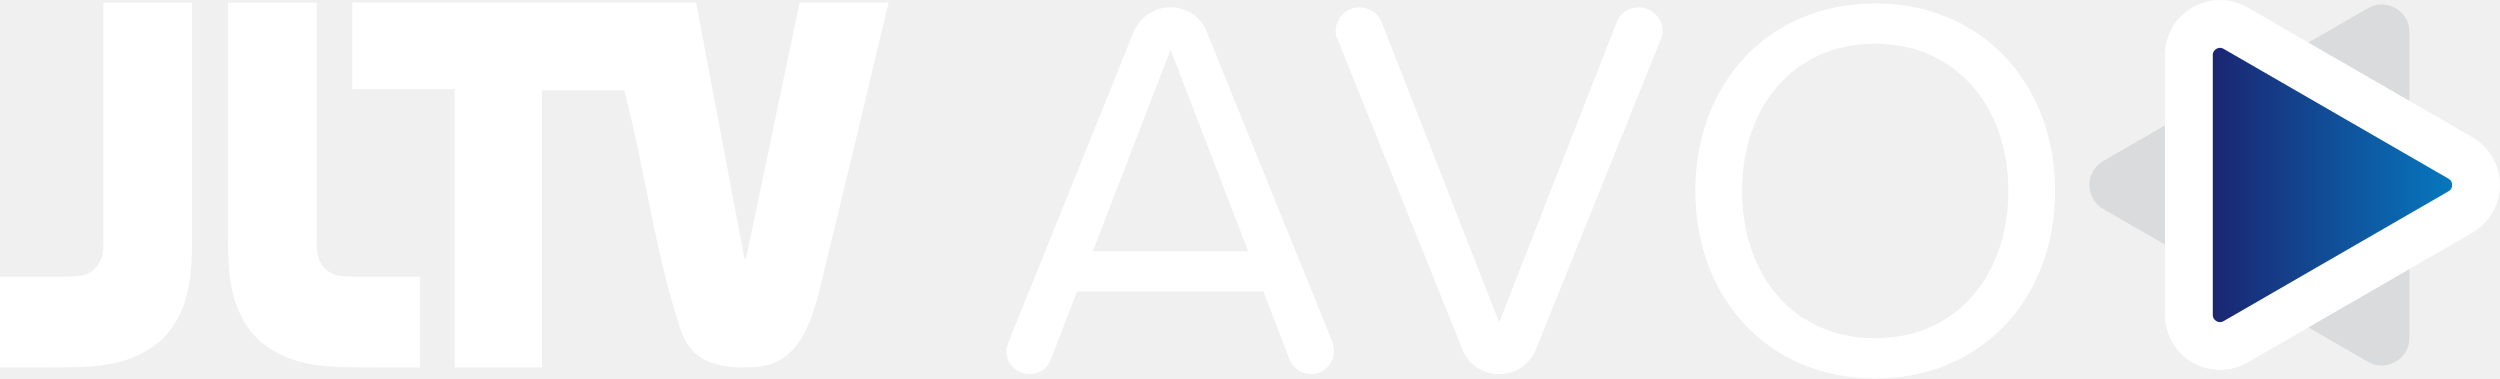
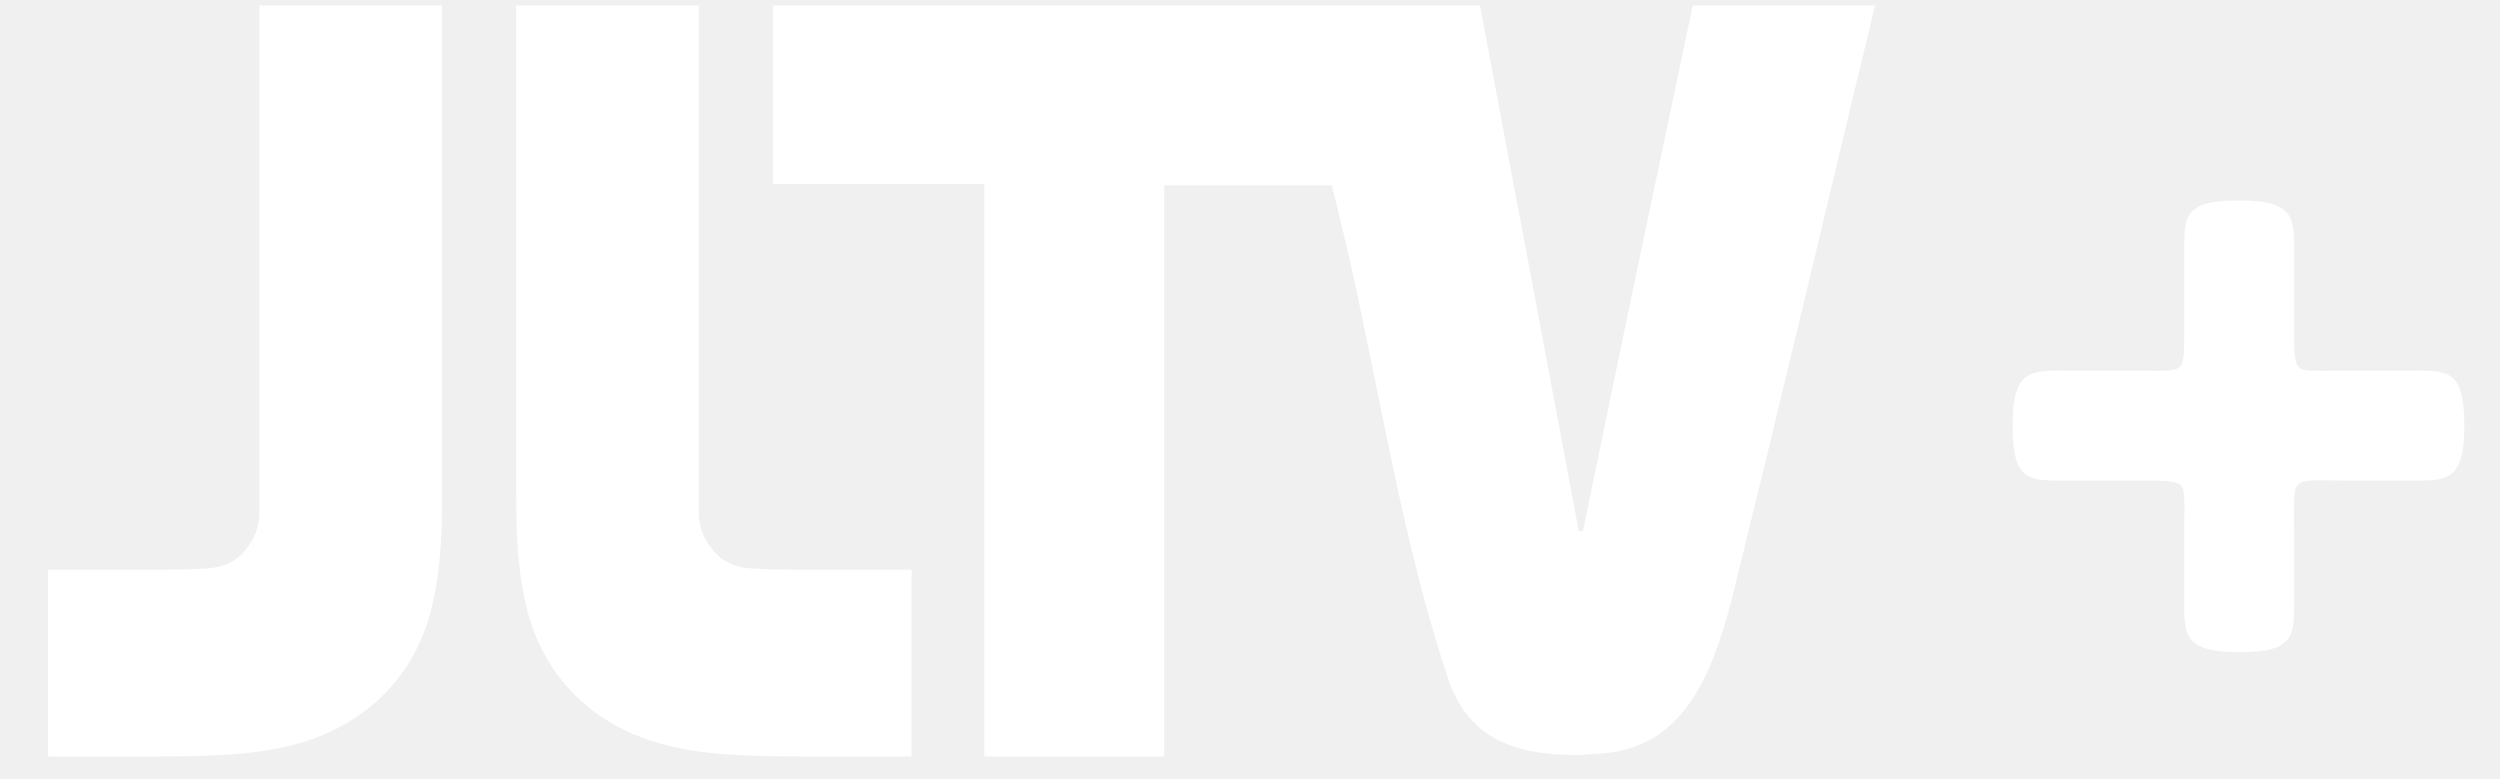
- <svg xmlns="http://www.w3.org/2000/svg" id="Layer_2" data-name="Layer 2" viewBox="0 0 374.69 56.72">
-   <defs>
-     <style>
-       .cls-1 {
-         fill: none;
-       }
- 
-       .cls-1, .cls-2, .cls-3 {
-         stroke-width: 0px;
-       }
- 
-       .cls-2 {
-         fill: #fff;
-       }
- 
-       .cls-4 {
-         fill: url(#linear-gradient);
-         stroke: #fff;
-         stroke-miterlimit: 10;
-         stroke-width: 7.17px;
-       }
- 
-       .cls-5 {
-         clip-path: url(#clippath);
-       }
- 
-       .cls-3 {
-         fill: #b7b9bb;
-         isolation: isolate;
-         opacity: .39;
-       }
-     </style>
-     <linearGradient id="linear-gradient" x1="328.06" y1="-72.89" x2="371.1" y2="-72.89" gradientTransform="translate(0 -45.17) scale(1 -1)" gradientUnits="userSpaceOnUse">
-       <stop offset="0" stop-color="#1d1d6b" />
-       <stop offset="1" stop-color="#0480c5" />
-     </linearGradient>
-     <clipPath id="clippath">
-       <rect class="cls-1" y=".38" width="133.18" height="54.7" />
-     </clipPath>
-   </defs>
-   <g id="Layer_2-2" data-name="Layer 2">
-     <g id="Layer_1-2" data-name="Layer 1-2">
-       <g>
+ <svg xmlns="http://www.w3.org/2000/svg" xmlns:xlink="http://www.w3.org/1999/xlink" version="1.1" id="Layer_2_00000088823876835899336450000002875682427802162366_" x="0px" y="0px" viewBox="0 0 182.1 56.7" style="enable-background:new 0 0 182.1 56.7;" xml:space="preserve">
+   <style type="text/css">
+ 	.st0{display:none;}
+ 	.st1{clip-path:url(#SVGID_00000131348461501600200510000016249145541232243854_);}
+ 	.st2{fill:#FFFFFF;}
+ </style>
+   <g>
+     <rect y="0.4" class="st0" width="184.4" height="56.3" />
+     <g id="Layer_2-2">
+       <g id="Layer_1-2">
        <g>
          <g>
-             <path class="cls-3" d="m354.89,1.23l-39.66,22.9c-2.77,1.6-2.77,5.59,0,7.19l39.66,22.9c2.77,1.6,6.23-.4,6.23-3.6V4.82c0-3.2-3.46-5.19-6.23-3.6h0Z" />
-             <path class="cls-4" d="m368.77,23.68l-33.71-19.46c-3.11-1.8-7,.45-7,4.04v38.93c0,3.59,3.89,5.84,7,4.04l33.71-19.46c3.11-1.8,3.11-6.29,0-8.09Z" />
-           </g>
-           <g>
-             <path class="cls-2" d="m199.94,52.56c0,1.95-1.55,3.5-3.42,3.5-1.47,0-2.77-.9-3.26-2.2l-3.91-10.18h-27.93l-3.91,10.18c-.41,1.3-1.71,2.2-3.18,2.2-1.95,0-3.5-1.55-3.5-3.42,0-.41.16-.9.33-1.38l18.73-46.42c.9-2.2,3.01-3.75,5.54-3.75s4.64,1.55,5.46,3.75l18.81,46.42c.08.41.24.9.24,1.3h0Zm-12.86-14.9l-11.64-30.21-11.65,30.21h23.29,0Z" />
-             <path class="cls-2" d="m219.16,52.32l-18.65-46.34c-.25-.41-.33-.81-.33-1.3,0-1.95,1.55-3.58,3.58-3.58,1.47,0,2.85.9,3.34,2.28l17.59,44.95L242.28,3.38c.49-1.38,1.79-2.28,3.34-2.28,1.95,0,3.58,1.63,3.58,3.58,0,.49-.16.9-.33,1.3l-18.65,46.34c-.9,2.2-3.01,3.75-5.54,3.75s-4.72-1.55-5.54-3.75h.02Z" />
-             <path class="cls-2" d="m281.05.52c16.04,0,26.96,12.05,26.96,28.1s-10.91,28.1-26.96,28.1-26.96-12.05-26.96-28.1S264.92.52,281.05.52Zm0,6.03c-12.21,0-19.95,9.37-19.95,22.07s7.74,22.07,19.95,22.07,19.95-9.45,19.95-22.07-7.82-22.07-19.95-22.07Z" />
-           </g>
-         </g>
-         <g class="cls-5">
-           <g>
-             <path class="cls-2" d="m119.85.38c-2.69,12.82-5.37,25.6-8.04,38.35h-.24c-2.42-12.8-4.83-25.58-7.25-38.35h-51.52v12.97h15.35v41.71h13.08V13.54h12.33c3.13,11.93,4.58,24.33,8.51,36.03,1.46,4.26,4.85,5.51,9.44,5.5l1.45-.06c6.3-.24,8.36-5.81,9.75-11.09,3.56-14.51,7.01-29,10.47-43.54h-13.34,0Z" />
-             <path class="cls-2" d="m28.79,36.02V.39h-13.3v35.62c0,.47,0,.64-.03,1.21-.03.58-.1,1.37-.51,2.07-.78,1.37-1.83,1.97-3.32,2.09-1.35.11-2.71.08-4.06.1H0v13.58h6.95c1.89,0,3.79,0,5.67-.08,3.8-.16,7.49-.92,10.64-3.27,2.34-1.76,3.75-4.13,4.58-6.93.85-2.87.93-5.81.94-8.74h0s.01-.02.01-.02Z" />
-             <path class="cls-2" d="m34.16,36.02V.39h13.3v35.62c0,.47,0,.64.03,1.21.03.58.1,1.37.51,2.07.78,1.37,1.83,1.97,3.32,2.09,1.35.11,2.71.08,4.06.1h7.58v13.58h-6.95c-1.89,0-3.79,0-5.67-.08-3.8-.16-7.49-.92-10.64-3.27-2.34-1.76-3.75-4.13-4.58-6.93-.85-2.87-.93-5.81-.94-8.74h0s-.02-.02-.02-.02Z" />
+             <defs>
+               <rect id="SVGID_1_" x="3.5" y="0.4" width="133.2" height="54.7" />
+             </defs>
+             <clipPath id="SVGID_00000085967266155360841240000013089064176327367049_">
+               <use xlink:href="#SVGID_1_" style="overflow:visible;" />
+             </clipPath>
+             <g style="clip-path:url(#SVGID_00000085967266155360841240000013089064176327367049_);">
+               <g>
+                 <path class="st2" d="M123.3,0.4c-2.7,12.8-5.4,25.6-8,38.3H115c-2.4-12.8-4.8-25.6-7.2-38.3H56.3v13h15.4v41.7h13.1V13.5H97         c3.1,11.9,4.6,24.3,8.5,36c1.5,4.3,4.8,5.5,9.4,5.5l1.4-0.1c6.3-0.2,8.4-5.8,9.8-11.1c3.6-14.5,7-29,10.5-43.5L123.3,0.4         L123.3,0.4L123.3,0.4z" />
+                 <path class="st2" d="M32.2,36V0.4H18.9V36c0,0.5,0,0.6,0,1.2c0,0.6-0.1,1.4-0.5,2.1c-0.8,1.4-1.8,2-3.3,2.1         c-1.4,0.1-2.7,0.1-4.1,0.1H3.5v13.6h6.9c1.9,0,3.8,0,5.7-0.1c3.8-0.2,7.5-0.9,10.6-3.3c2.3-1.8,3.8-4.1,4.6-6.9         C32.1,41.9,32.2,39,32.2,36L32.2,36C32.2,36,32.2,36,32.2,36z" />
+                 <path class="st2" d="M37.6,36V0.4h13.3V36c0,0.5,0,0.6,0,1.2c0,0.6,0.1,1.4,0.5,2.1c0.8,1.4,1.8,2,3.3,2.1         c1.3,0.1,2.7,0.1,4.1,0.1h7.6v13.6h-7c-1.9,0-3.8,0-5.7-0.1c-3.8-0.2-7.5-0.9-10.6-3.3c-2.3-1.8-3.8-4.1-4.6-6.9         C37.7,41.9,37.6,39,37.6,36L37.6,36C37.6,36,37.6,36,37.6,36z" />
+               </g>
+             </g>
          </g>
        </g>
      </g>
    </g>
+     <g>
+       <path class="st2" d="M170.5,35c-1.9,0-2.8-0.1-3.1,0.3c-0.4,0.4-0.3,1.3-0.3,3.2v4.6c0,3.1,0.3,4.4-4,4.4s-4-1.4-4-4.4v-4.6    c0-1.9,0.1-2.9-0.3-3.2s-1.3-0.3-3.2-0.3H151c-3.1,0-4.4,0.3-4.4-4c0-4.3,1.4-4,4.4-4h4.6c1.9,0,2.8,0.1,3.2-0.3    c0.3-0.3,0.3-1.2,0.3-3.1v-4.6c0-3.1-0.3-4.4,4-4.4s4,1.4,4,4.4v4.6c0,1.9,0,2.7,0.3,3.1s1.2,0.3,3.1,0.3h4.6c3.1,0,4.4-0.3,4.4,4    c0,4.3-1.4,4-4.4,4H170.5z" />
+     </g>
  </g>
</svg>
